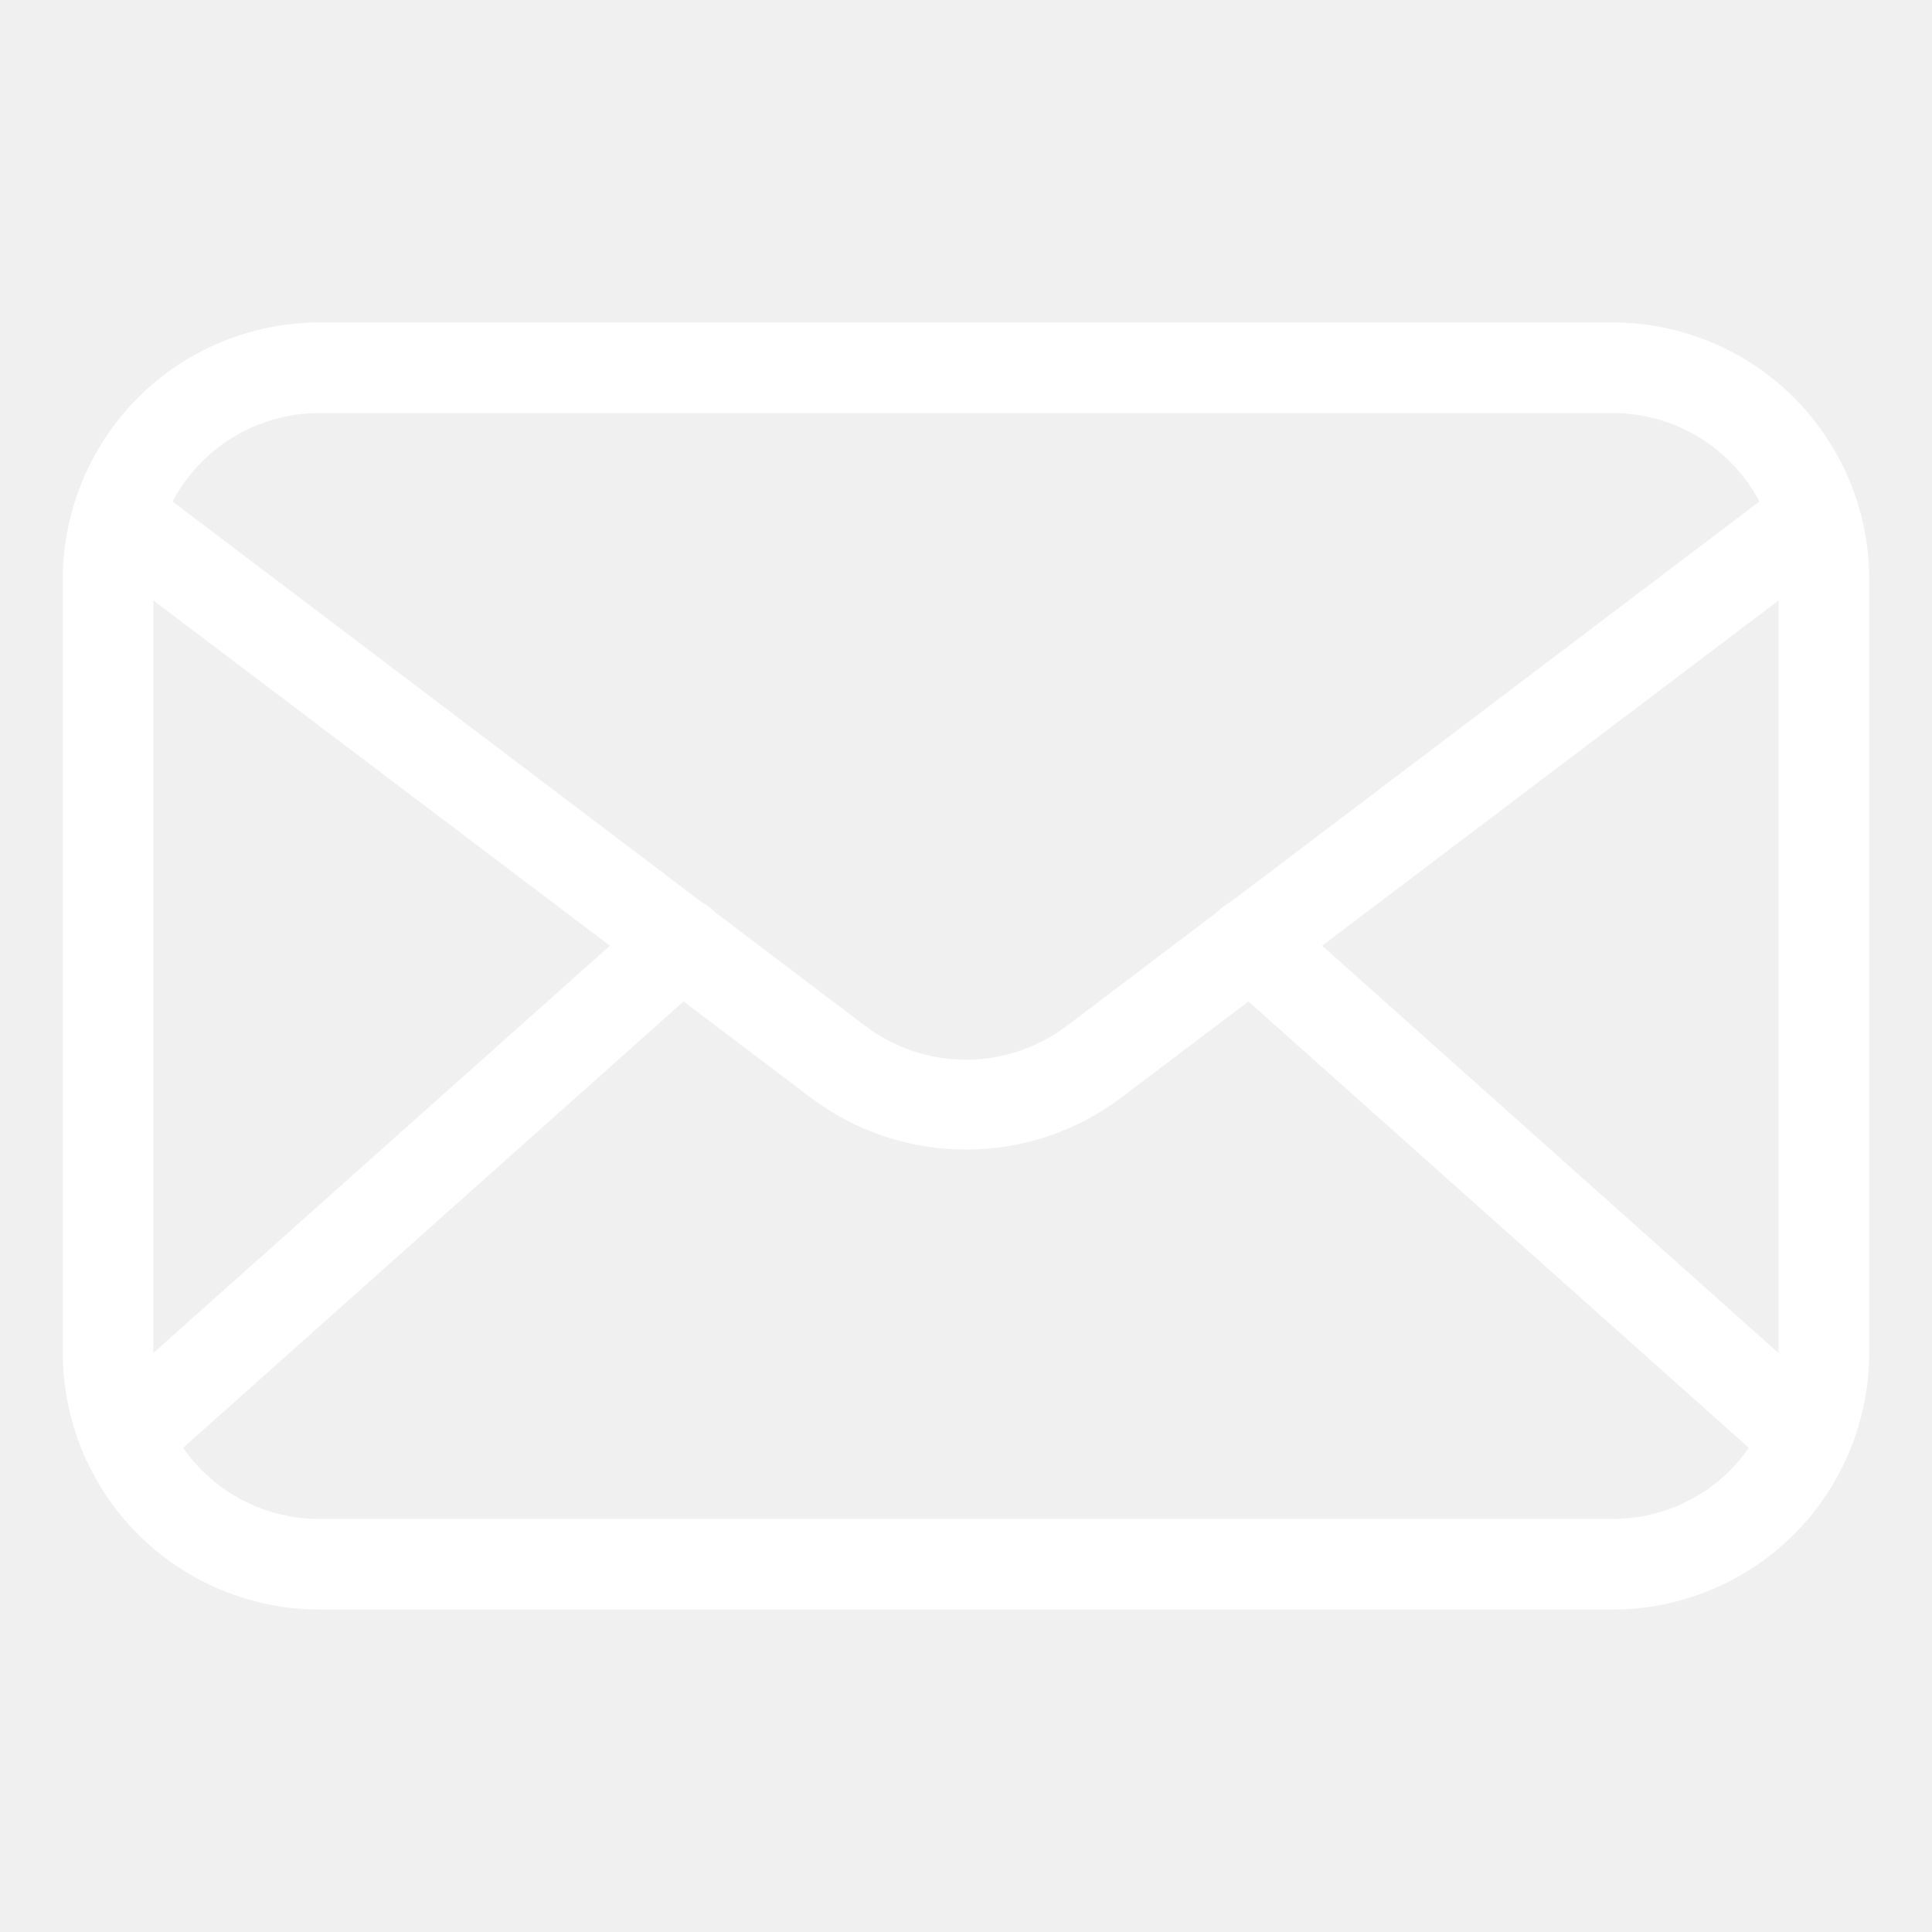
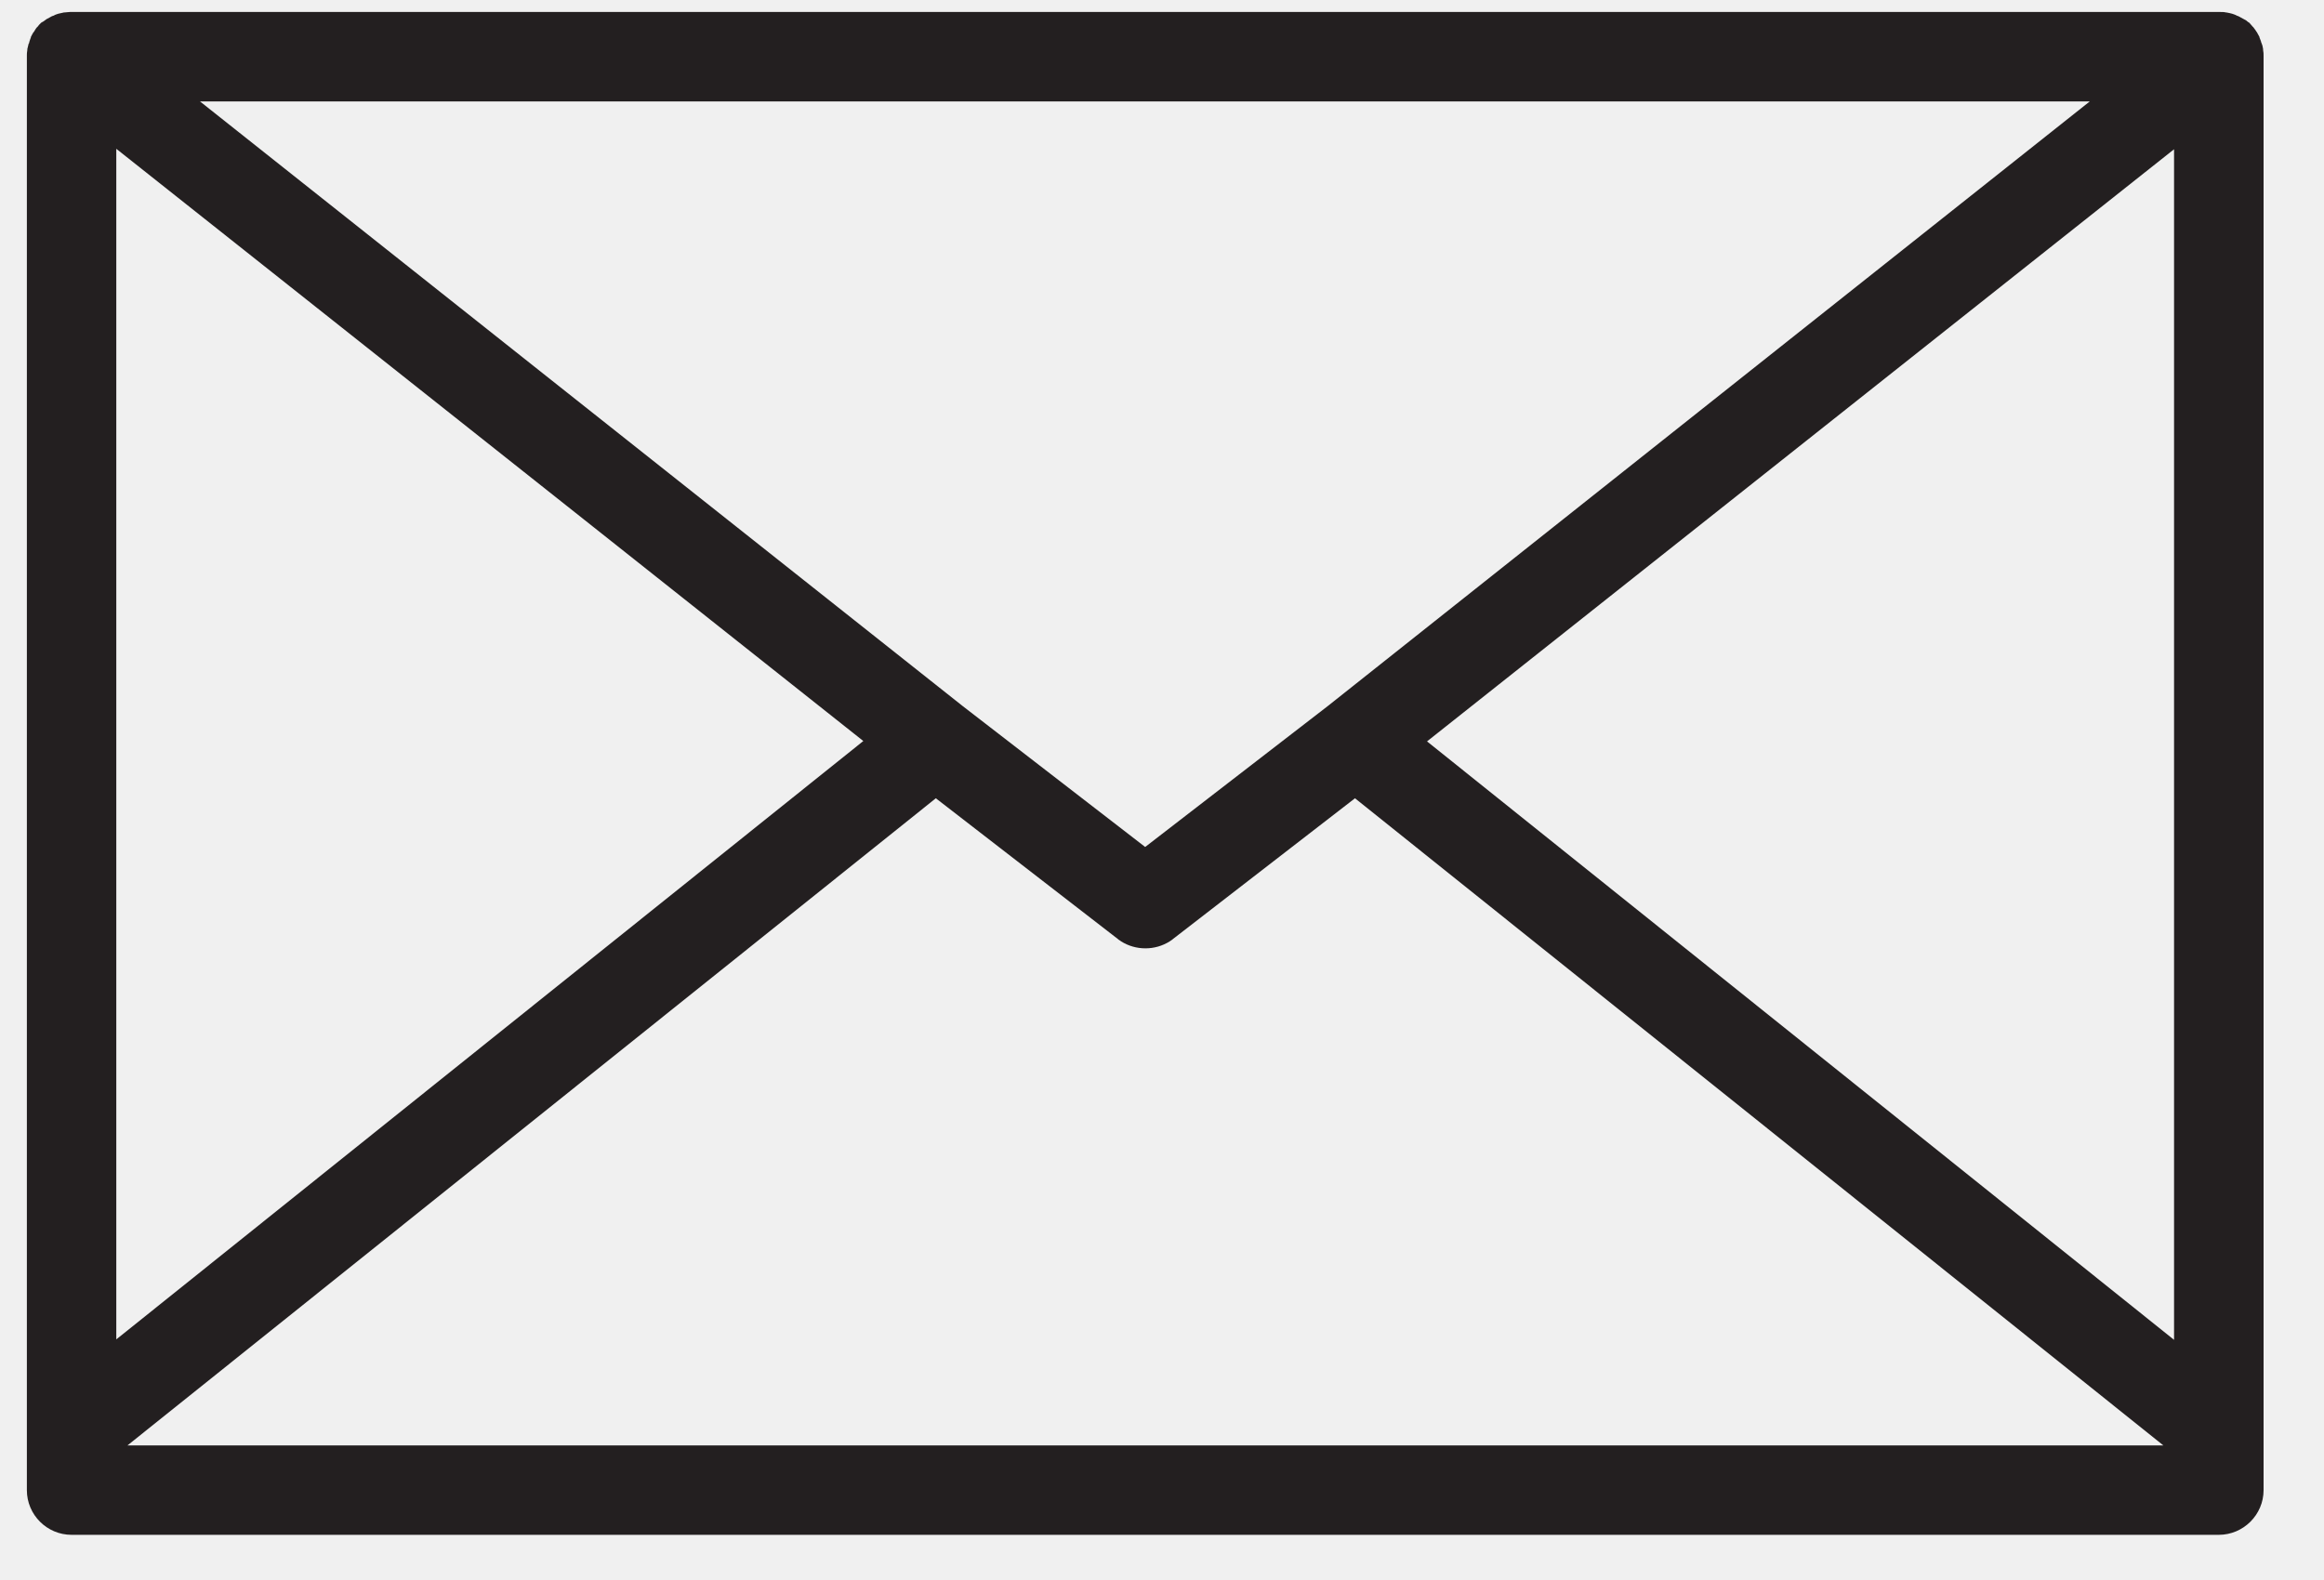
- <svg xmlns="http://www.w3.org/2000/svg" width="18" height="18" viewBox="0 0 18 18" fill="none">
-   <path d="M15.024 14.996H2.976C2.342 14.995 1.734 14.743 1.286 14.295C0.838 13.847 0.586 13.239 0.585 12.606V5.394C0.586 4.761 0.838 4.153 1.286 3.705C1.734 3.257 2.342 3.005 2.976 3.004H15.024C15.658 3.005 16.266 3.257 16.714 3.705C17.162 4.153 17.414 4.761 17.415 5.394V12.606C17.414 13.239 17.162 13.847 16.714 14.295C16.266 14.743 15.658 14.995 15.024 14.996ZM2.976 3.848C2.565 3.848 2.172 4.011 1.882 4.301C1.592 4.591 1.429 4.984 1.429 5.394V12.606C1.429 13.016 1.592 13.409 1.882 13.7C2.172 13.99 2.565 14.152 2.976 14.152H15.024C15.435 14.152 15.828 13.99 16.118 13.7C16.408 13.409 16.571 13.016 16.571 12.606V5.394C16.571 4.984 16.408 4.591 16.118 4.301C15.828 4.011 15.435 3.848 15.024 3.848H2.976Z" fill="white" />
-   <path d="M9 10.71C8.48 10.711 7.973 10.542 7.557 10.229L0.99 5.262C0.944 5.23 0.904 5.188 0.874 5.14C0.844 5.092 0.824 5.038 0.816 4.982C0.807 4.926 0.809 4.869 0.823 4.814C0.837 4.759 0.862 4.707 0.896 4.662C0.93 4.617 0.973 4.579 1.022 4.551C1.072 4.523 1.126 4.505 1.182 4.498C1.238 4.491 1.296 4.496 1.35 4.512C1.404 4.528 1.455 4.554 1.499 4.59L8.066 9.562C8.336 9.764 8.663 9.873 9 9.873C9.336 9.873 9.664 9.764 9.934 9.562L16.501 4.59C16.545 4.554 16.596 4.528 16.65 4.512C16.704 4.496 16.761 4.491 16.818 4.498C16.874 4.505 16.928 4.523 16.977 4.551C17.027 4.579 17.07 4.617 17.104 4.662C17.138 4.707 17.163 4.759 17.177 4.814C17.191 4.869 17.193 4.926 17.184 4.982C17.176 5.038 17.156 5.092 17.126 5.14C17.096 5.188 17.056 5.23 17.01 5.262L10.443 10.229C10.027 10.542 9.52 10.711 9 10.71Z" fill="white" />
-   <path d="M1.173 13.821C1.087 13.821 1.004 13.795 0.933 13.746C0.863 13.698 0.809 13.629 0.778 13.549C0.748 13.469 0.742 13.382 0.762 13.299C0.783 13.216 0.828 13.141 0.892 13.084L6.067 8.468C6.15 8.394 6.26 8.356 6.372 8.362C6.484 8.368 6.588 8.419 6.663 8.502C6.737 8.586 6.776 8.696 6.769 8.807C6.763 8.919 6.713 9.024 6.629 9.098L1.454 13.714C1.377 13.784 1.277 13.822 1.173 13.821ZM16.827 13.821C16.723 13.822 16.623 13.784 16.546 13.714L11.371 9.098C11.287 9.024 11.237 8.919 11.231 8.807C11.224 8.696 11.263 8.586 11.337 8.502C11.412 8.419 11.517 8.368 11.628 8.362C11.74 8.356 11.85 8.394 11.934 8.468L17.106 13.084C17.17 13.141 17.215 13.216 17.235 13.299C17.255 13.382 17.25 13.469 17.219 13.549C17.189 13.629 17.135 13.698 17.064 13.746C16.994 13.795 16.91 13.821 16.824 13.821H16.827Z" fill="white" />
+ <svg xmlns="http://www.w3.org/2000/svg" width="25" height="17" viewBox="0 0 25 17" fill="none">
+   <path d="M24.35 0.6C24.35 0.581 24.35 0.562 24.345 0.538C24.345 0.533 24.345 0.533 24.345 0.528C24.34 0.509 24.34 0.49 24.33 0.47C24.33 0.466 24.33 0.466 24.326 0.461C24.326 0.456 24.321 0.446 24.321 0.442C24.316 0.427 24.311 0.418 24.306 0.403V0.398C24.297 0.379 24.287 0.365 24.277 0.345C24.277 0.345 24.277 0.341 24.273 0.341C24.263 0.321 24.248 0.307 24.239 0.292L24.234 0.288C24.22 0.273 24.21 0.259 24.196 0.244C24.191 0.244 24.191 0.239 24.186 0.239C24.172 0.225 24.157 0.215 24.138 0.206C24.133 0.206 24.133 0.201 24.128 0.201C24.109 0.191 24.095 0.182 24.075 0.172H24.07C24.051 0.162 24.032 0.153 24.013 0.148C23.994 0.143 23.974 0.138 23.95 0.134H23.945C23.926 0.129 23.907 0.129 23.888 0.129C23.883 0.129 23.883 0.129 23.878 0.129C23.873 0.129 23.873 0.129 23.868 0.129H0.77C0.765 0.129 0.765 0.129 0.76 0.129C0.756 0.129 0.756 0.129 0.751 0.129C0.731 0.129 0.712 0.134 0.693 0.134H0.688C0.669 0.138 0.65 0.143 0.626 0.148C0.606 0.153 0.587 0.162 0.568 0.172H0.563C0.544 0.182 0.529 0.191 0.51 0.201C0.505 0.201 0.505 0.206 0.5 0.206C0.486 0.215 0.472 0.23 0.452 0.239C0.448 0.239 0.448 0.244 0.443 0.244C0.428 0.259 0.414 0.273 0.404 0.288L0.399 0.292C0.385 0.307 0.375 0.326 0.366 0.341C0.366 0.341 0.366 0.345 0.361 0.345C0.351 0.36 0.342 0.379 0.332 0.398V0.403C0.327 0.418 0.322 0.427 0.318 0.442C0.318 0.446 0.313 0.456 0.313 0.461C0.313 0.466 0.313 0.466 0.308 0.47C0.303 0.49 0.298 0.509 0.294 0.528C0.294 0.533 0.294 0.533 0.294 0.538C0.289 0.562 0.289 0.581 0.289 0.6C0.289 0.6 0.289 0.6 0.289 0.605V15.417V16.033C0.289 16.298 0.505 16.514 0.77 16.514H23.868C24.133 16.514 24.35 16.298 24.35 16.033V15.417V0.6C24.35 0.605 24.35 0.605 24.35 0.6ZM1.251 1.601L6.034 5.393L9.287 7.973L1.251 14.411V1.601ZM10.067 8.589L12.026 10.104C12.035 10.114 12.05 10.119 12.059 10.128C12.218 10.229 12.425 10.229 12.584 10.128C12.594 10.119 12.608 10.114 12.617 10.104L14.576 8.589L23.272 15.552H1.371L10.067 8.589ZM15.351 7.977L18.604 5.398L23.387 1.606V14.416L15.351 7.977ZM22.487 1.086L18.763 4.041L14.283 7.597L12.319 9.113L10.356 7.597L5.876 4.046L2.151 1.091H22.487V1.086Z" fill="#231F20" />
</svg>
